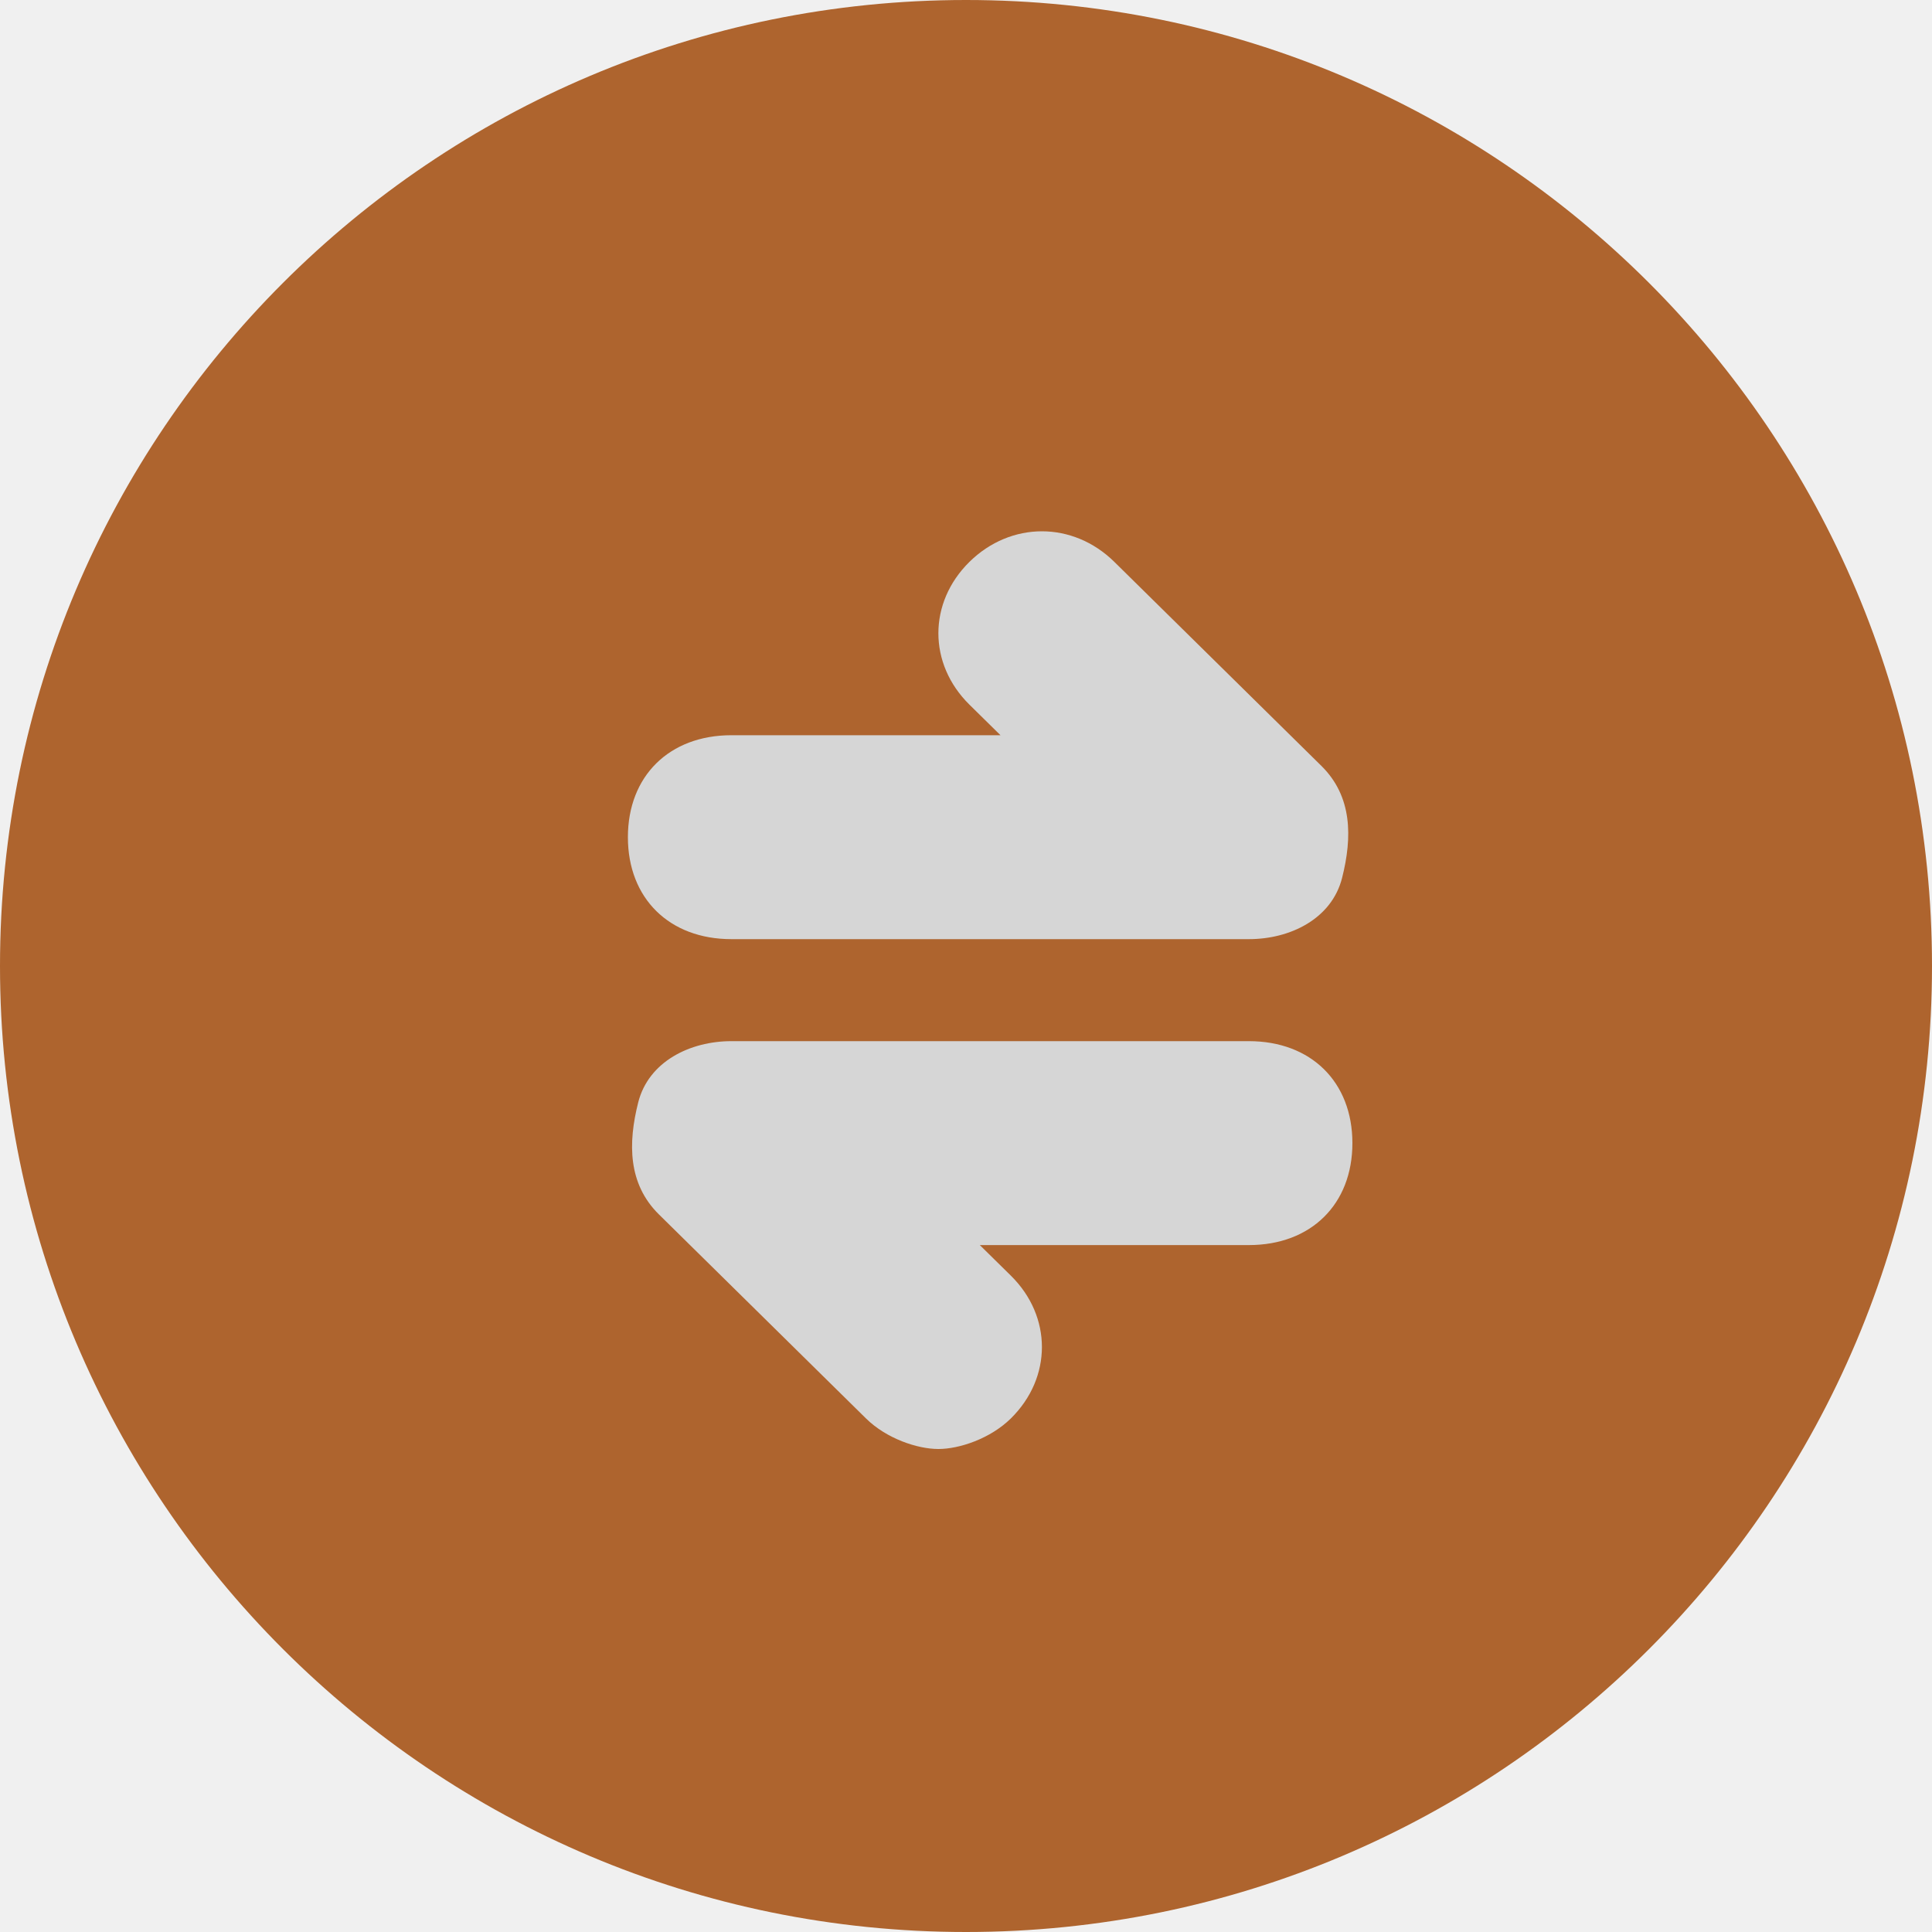
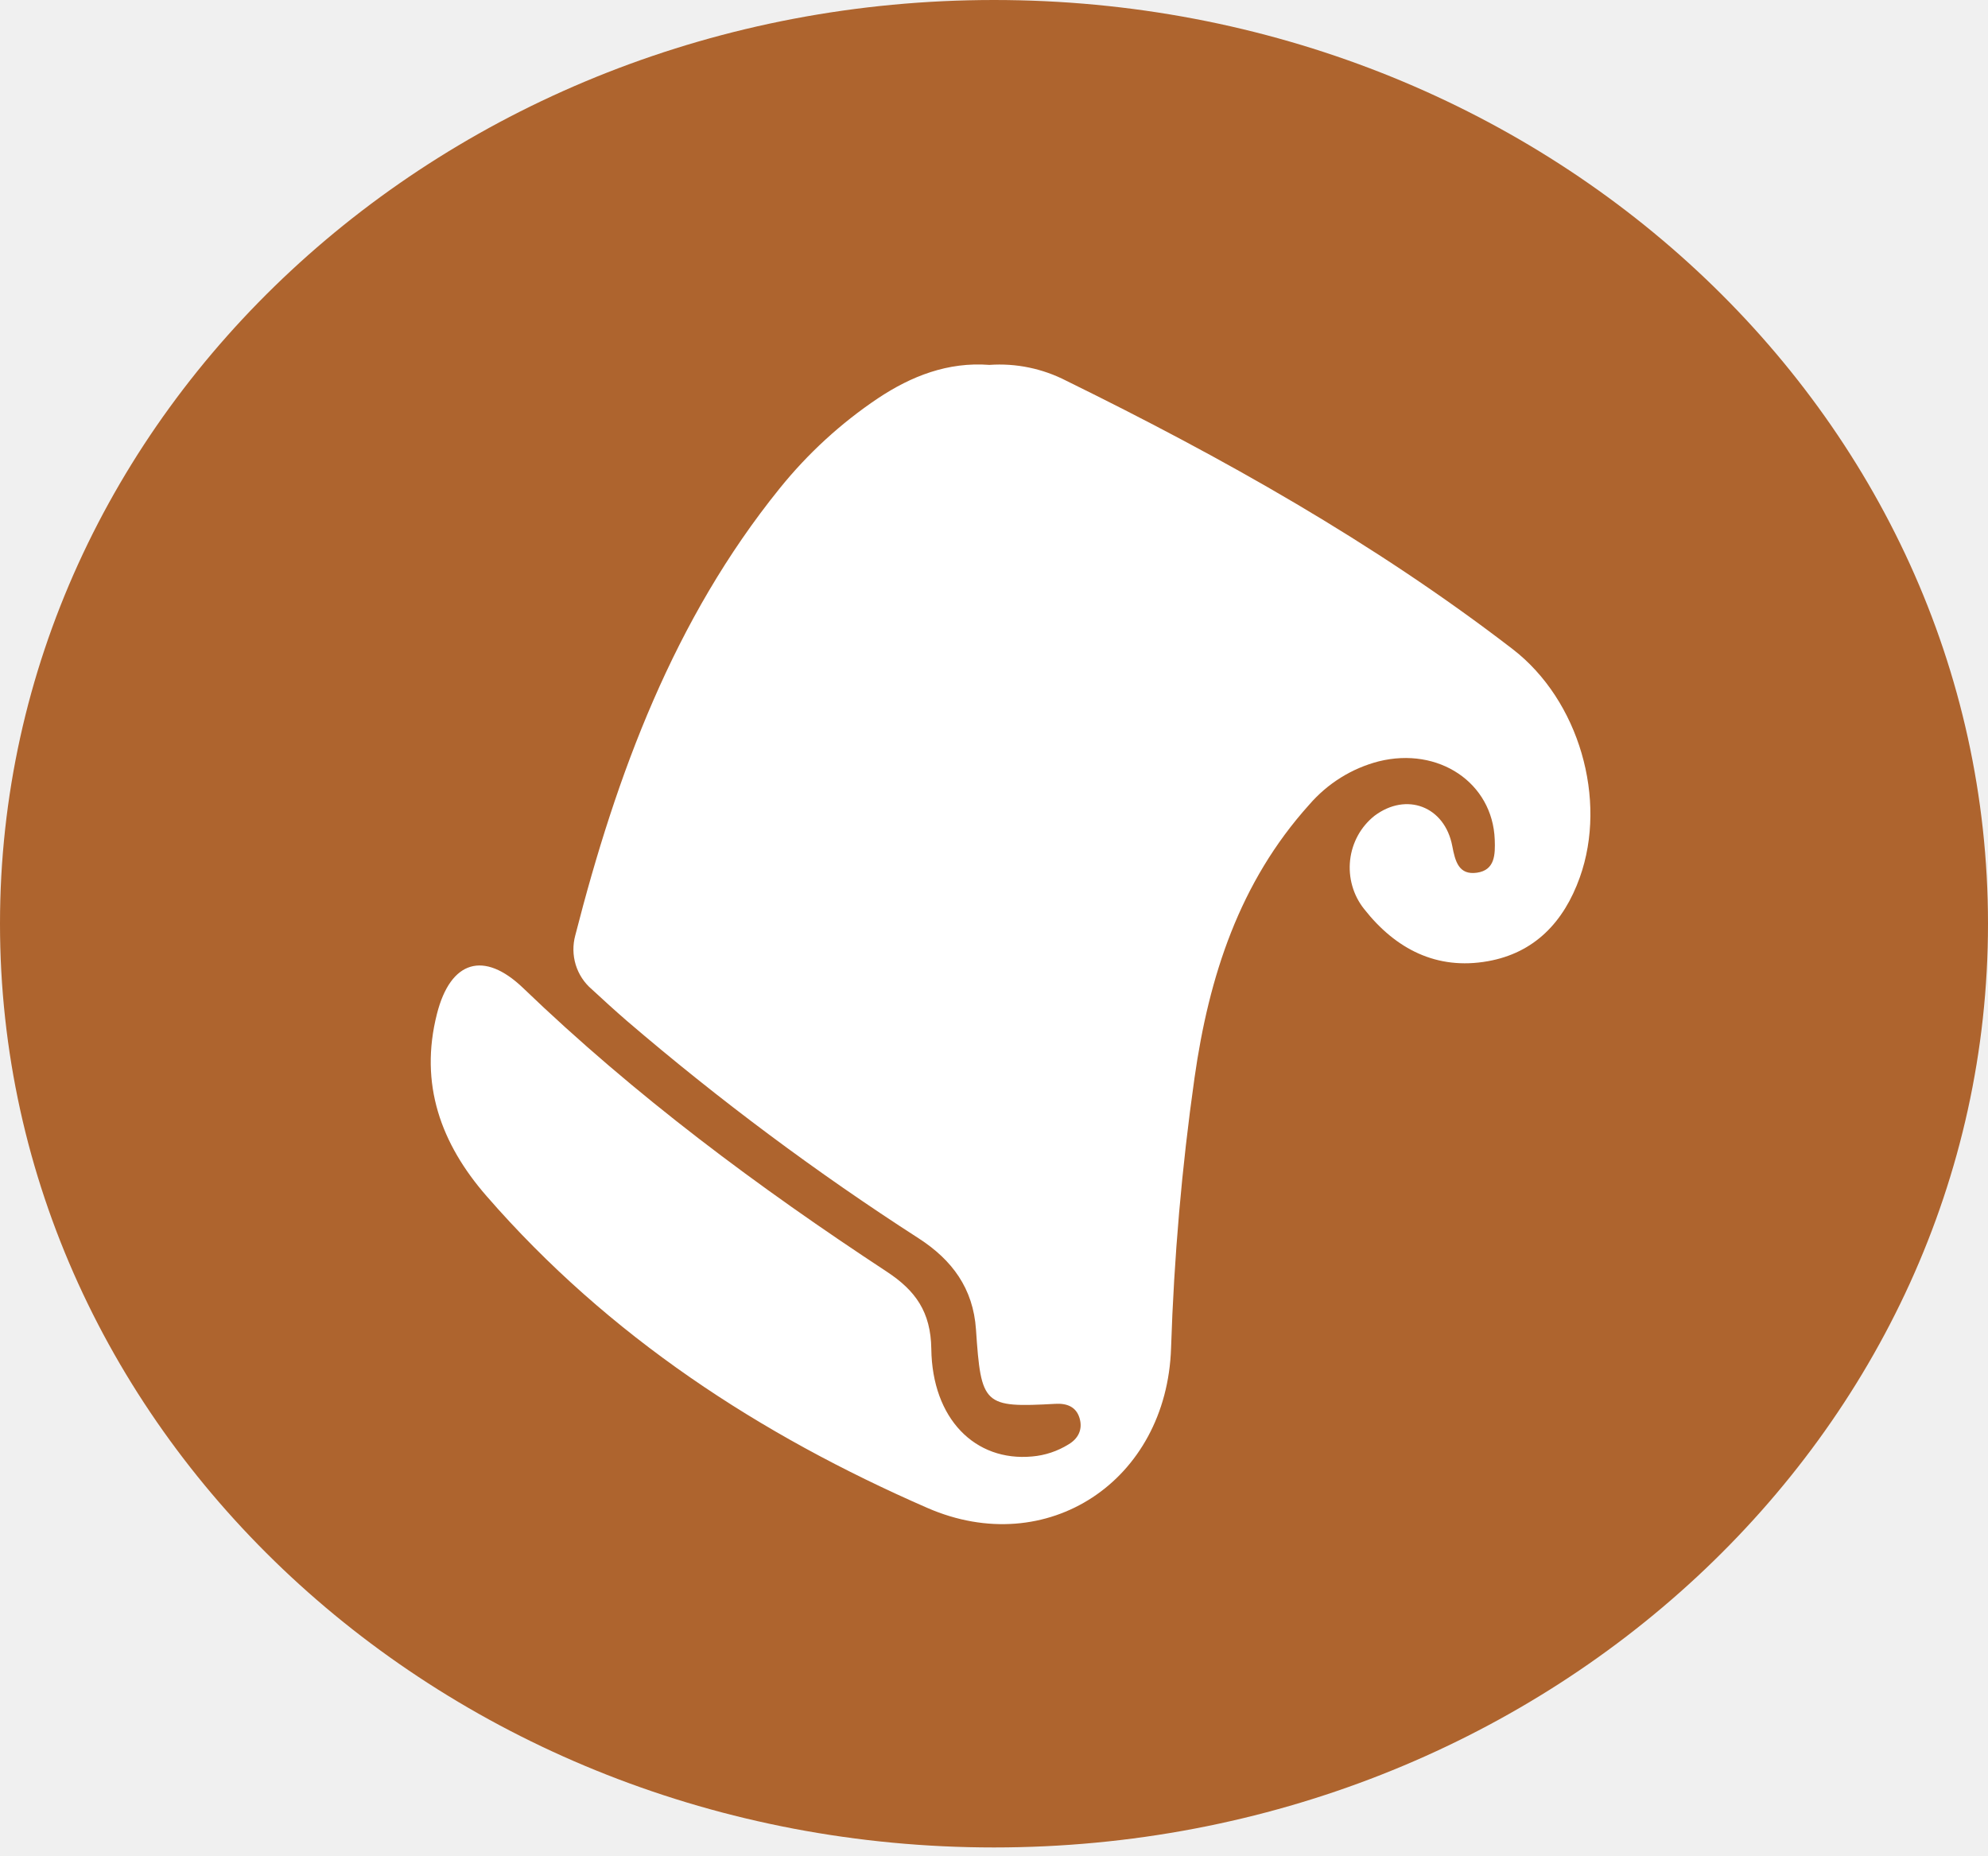
- <svg xmlns="http://www.w3.org/2000/svg" width="40" height="40" viewBox="0 0 40 40" fill="none">
-   <g id="Group 85">
-     <circle id="Ellipse 4" cx="20" cy="20" r="20" fill="#AE642E" />
-     <path id="Vector" d="M20.071 11.633C19.214 12.478 19.214 13.744 20.071 14.589L20.714 15.222H15.143C13.857 15.222 13 16.067 13 17.333C13 18.6 13.857 19.444 15.143 19.444H25.857C26.714 19.444 27.571 19.022 27.786 18.178C28 17.333 28 16.489 27.357 15.856L23.071 11.633C22.214 10.789 20.929 10.789 20.071 11.633ZM28 23.667C28 22.4 27.143 21.556 25.857 21.556H15.143C14.286 21.556 13.429 21.978 13.214 22.822C13 23.667 13 24.511 13.643 25.144L17.929 29.367C18.357 29.789 19 30 19.429 30C19.857 30 20.5 29.789 20.929 29.367C21.786 28.522 21.786 27.256 20.929 26.411L20.286 25.778H25.857C27.143 25.778 28 24.933 28 23.667Z" fill="#D6D6D6" />
+ <svg xmlns="http://www.w3.org/2000/svg" width="60" height="56" viewBox="0 0 60 56" fill="none">
+   <g id="dark_changed">
+     <ellipse id="Ellipse 4" cx="30" cy="27.879" rx="30" ry="27.879" fill="#AE642E" />
+     <path id="Vector" d="M29.861 11.013C30.665 10.956 31.469 11.123 32.189 11.495C36.895 13.807 41.464 16.369 45.652 19.59C47.661 21.137 48.519 24.131 47.681 26.479C47.197 27.837 46.304 28.764 44.9 29.011C43.367 29.283 42.124 28.649 41.171 27.435C41.008 27.231 40.886 26.995 40.814 26.741C40.741 26.488 40.719 26.222 40.748 25.959C40.777 25.697 40.858 25.443 40.984 25.213C41.111 24.983 41.282 24.781 41.486 24.62C42.45 23.899 43.603 24.336 43.831 25.533C43.919 25.996 44.027 26.418 44.576 26.339C45.124 26.261 45.129 25.784 45.113 25.342C45.05 23.626 43.421 22.528 41.609 22.979C40.797 23.189 40.066 23.645 39.511 24.289C37.408 26.626 36.486 29.469 36.051 32.537C35.668 35.237 35.432 37.957 35.344 40.684C35.216 44.699 31.599 47.085 27.99 45.511C22.936 43.306 18.374 40.34 14.685 36.099C13.31 34.521 12.648 32.72 13.188 30.598C13.599 28.982 14.608 28.689 15.786 29.817C19.16 33.062 22.879 35.828 26.762 38.379C27.63 38.949 28.093 39.594 28.108 40.714C28.136 42.821 29.428 44.117 31.151 43.958C31.54 43.925 31.915 43.8 32.249 43.593C32.54 43.422 32.686 43.142 32.581 42.797C32.477 42.452 32.192 42.35 31.855 42.369C29.683 42.488 29.611 42.417 29.456 40.123C29.372 38.886 28.735 38.027 27.729 37.376C24.652 35.395 21.71 33.202 18.922 30.813C18.563 30.502 18.211 30.181 17.861 29.857C17.634 29.664 17.465 29.408 17.376 29.119C17.288 28.83 17.283 28.521 17.363 28.229C18.613 23.348 20.34 18.692 23.531 14.741C24.381 13.686 25.382 12.769 26.498 12.021C27.506 11.35 28.61 10.918 29.861 11.013Z" fill="white" />
  </g>
</svg>
